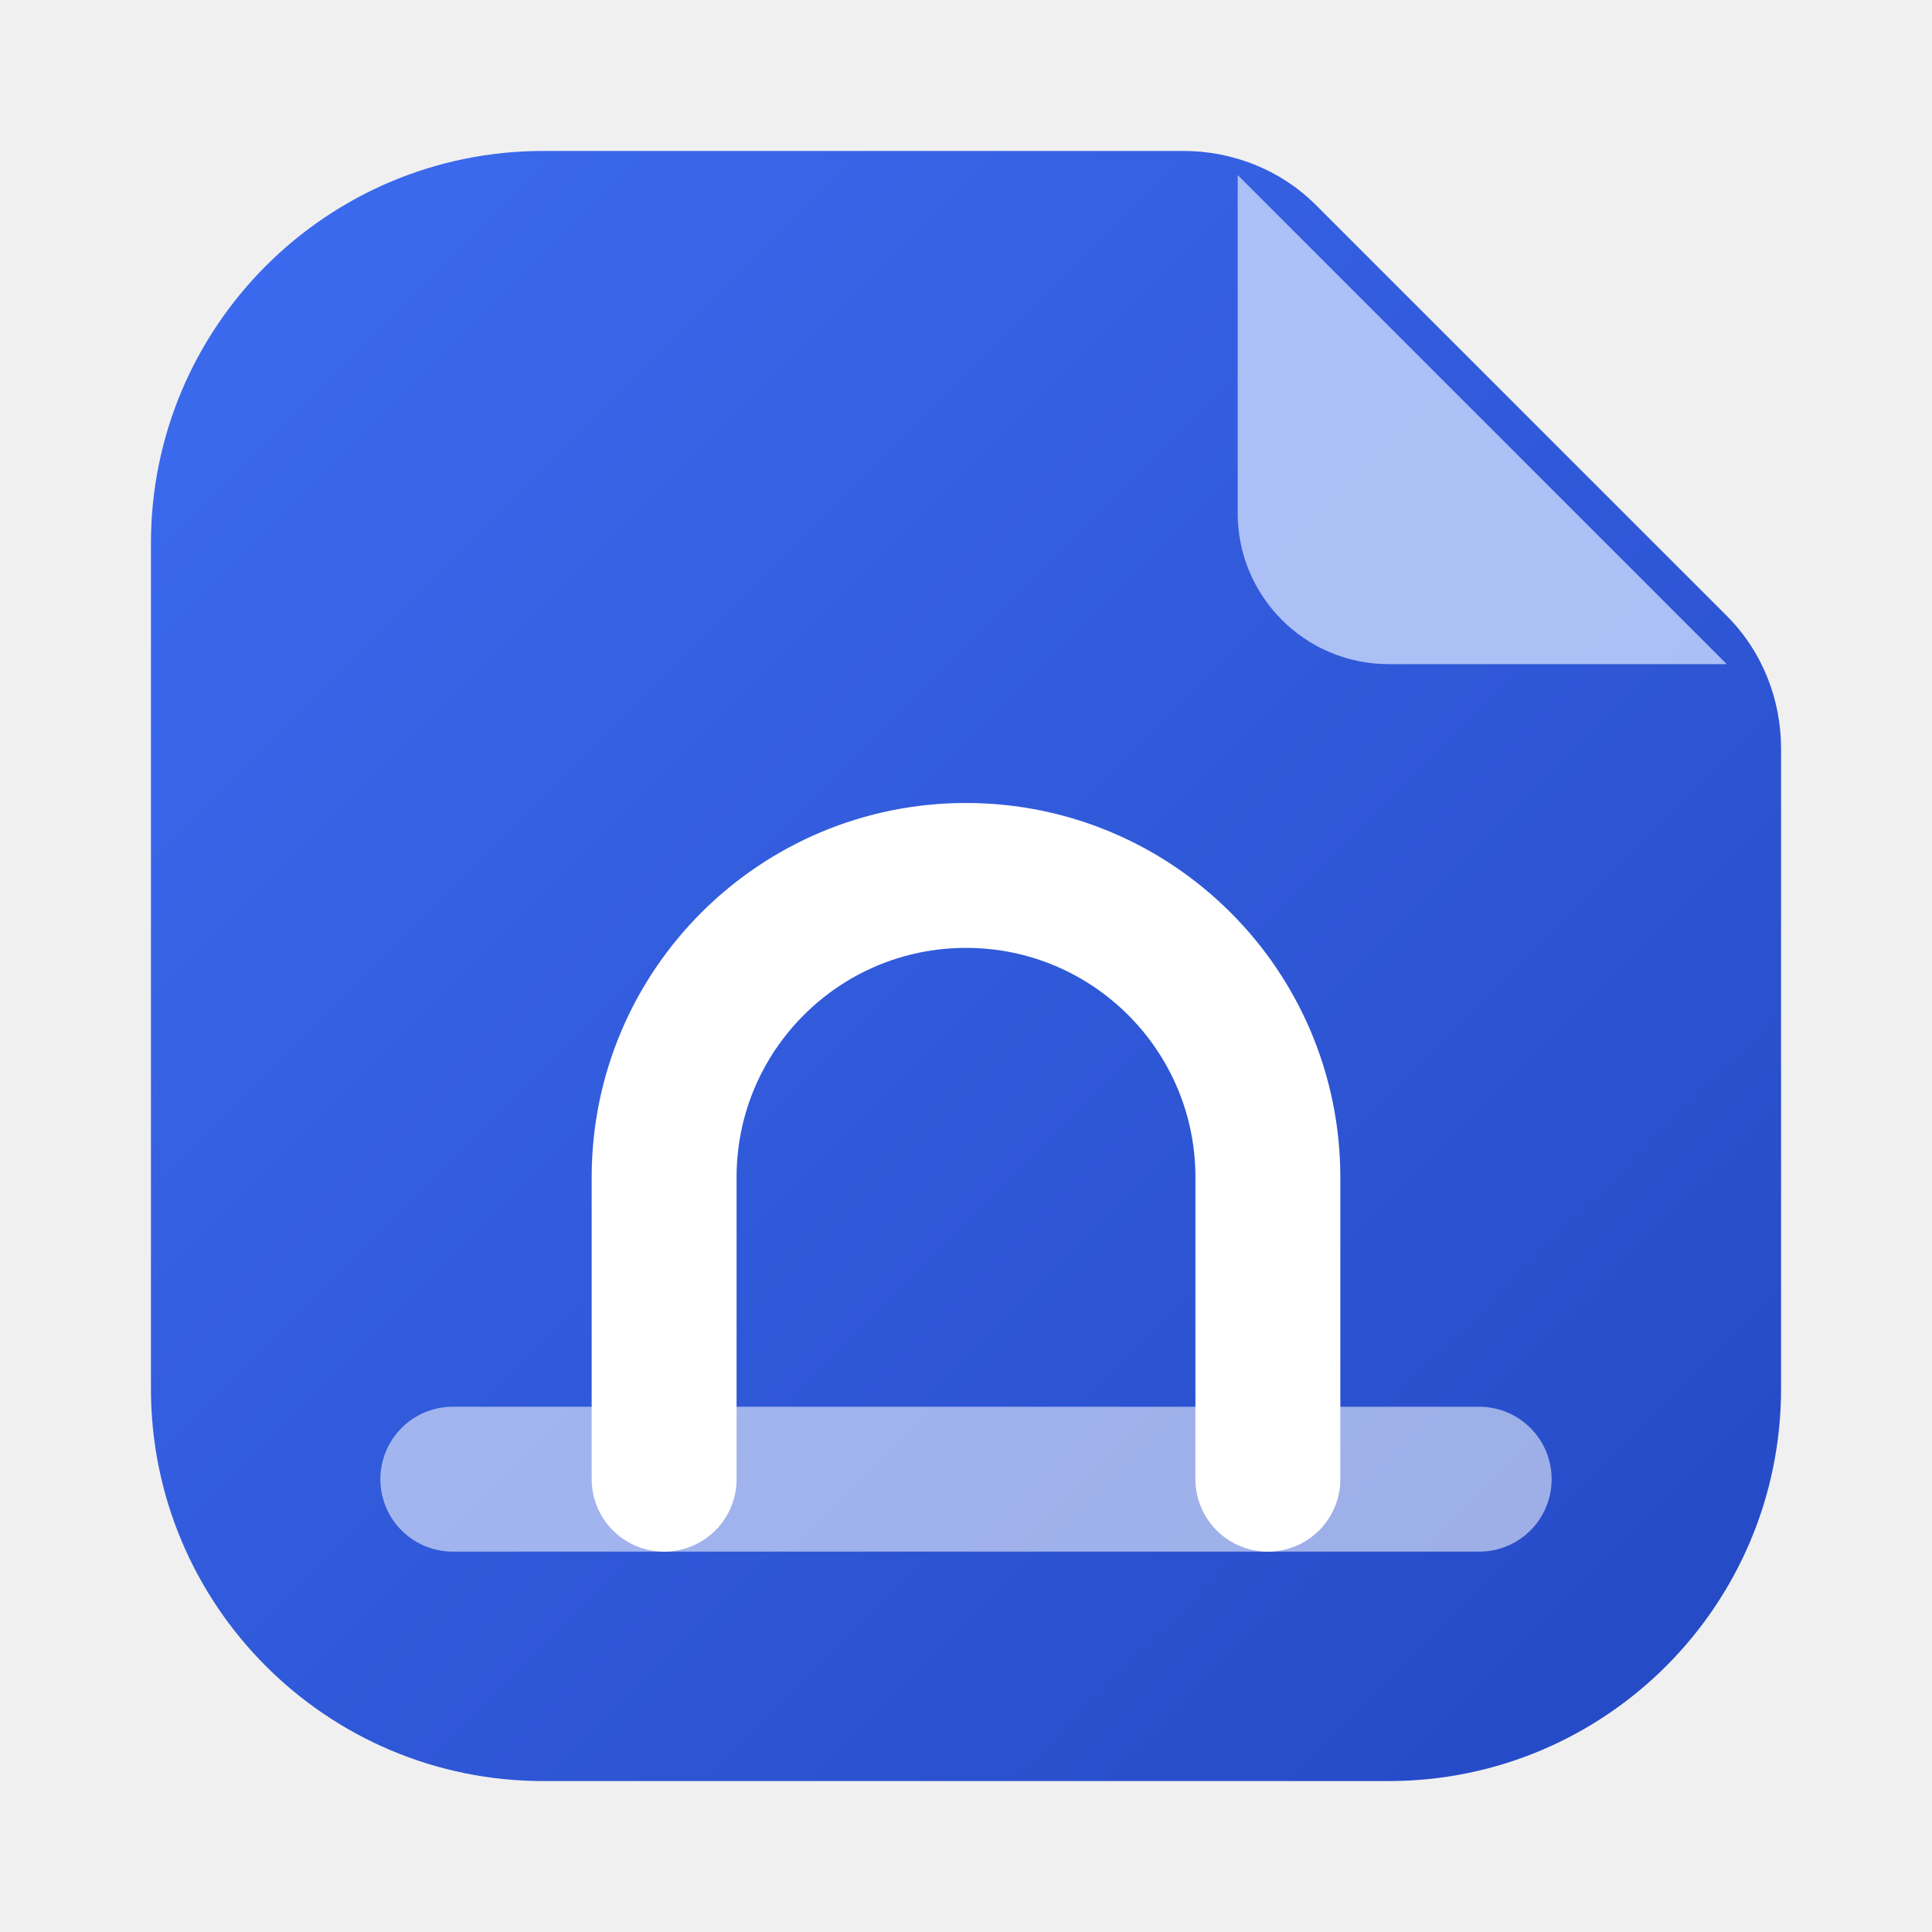
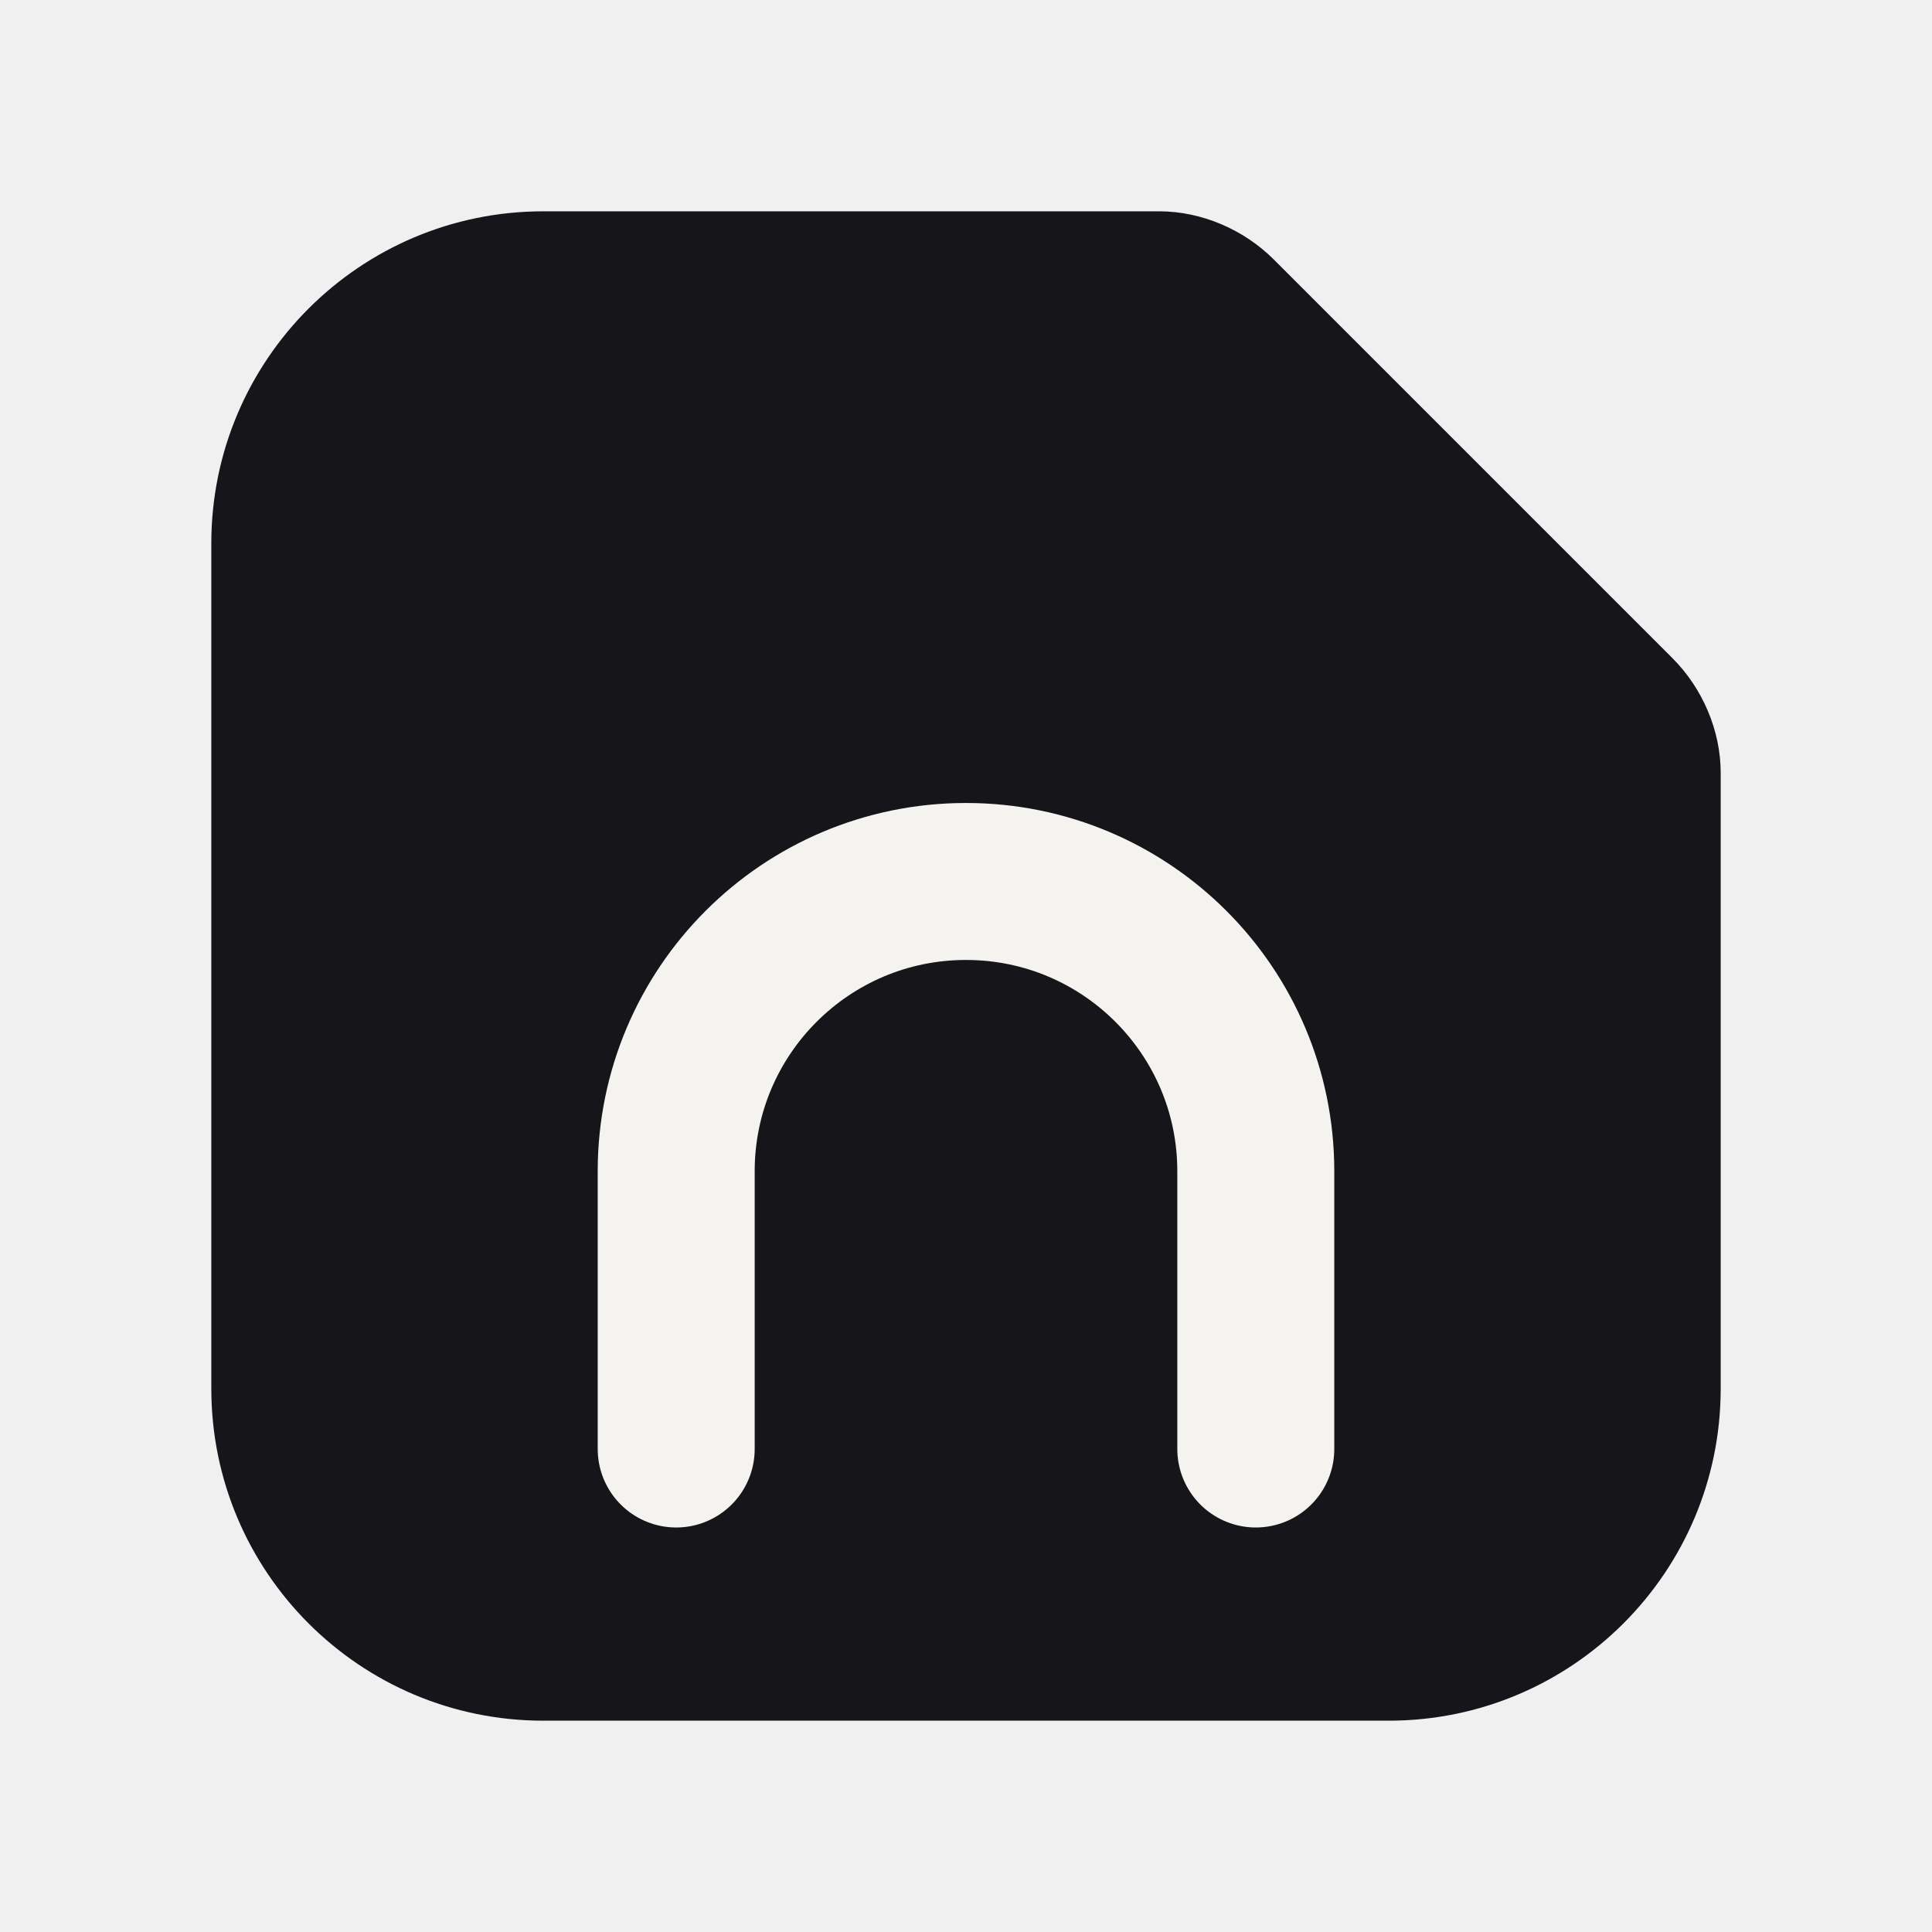
- <svg xmlns="http://www.w3.org/2000/svg" viewBox="0 0 32 32" role="img" aria-label="Pagehaven">
-   <defs>
-     <linearGradient id="g" x1="0" y1="0" x2="1" y2="1">
-       <stop offset="0" stop-color="#3d6cf0" />
-       <stop offset="1" stop-color="#2448c4" />
-     </linearGradient>
-   </defs>
-   <path d="M9 2.5h10.6c.8 0 1.6.3 2.2.9l6.8 6.8c.6.6.9 1.4.9 2.2V23a6.5 6.5 0 0 1-6.5 6.5H9A6.5 6.5 0 0 1 2.5 23V9A6.5 6.5 0 0 1 9 2.5Z" fill="url(#g)" />
-   <path d="M20.5 2.9v5.6a2.5 2.5 0 0 0 2.5 2.5h5.6" fill="#b9cbfa" opacity=".9" />
-   <path d="M11 24.5v-5a5 5 0 0 1 10 0v5" fill="none" stroke="#fff" stroke-width="2.4" stroke-linecap="round" />
-   <path d="M7.5 24.5h17" fill="none" stroke="#fff" stroke-width="2.4" stroke-linecap="round" opacity=".55" />
+ <svg xmlns="http://www.w3.org/2000/svg" viewBox="0 0 32 32">
+   <style>.m{fill:#16161A}.c{stroke:#F4F3EF}@media (prefers-color-scheme:dark){.m{fill:#F4F3EF}.c{stroke:#16161A}}</style>
+   <path class="m" d="M9 3.5h10.2c.7 0 1.4.3 1.9.8l6.6 6.6c.5.5.8 1.2.8 1.9V23a5.5 5.5 0 0 1-5.5 5.5H9A5.5 5.5 0 0 1 3.5 23V9A5.5 5.5 0 0 1 9 3.5Z" />
+   <path class="c" d="M11.2 24v-4.6a4.8 4.8 0 0 1 9.6 0V24" fill="none" stroke-width="2.6" stroke-linecap="round" />
</svg>
